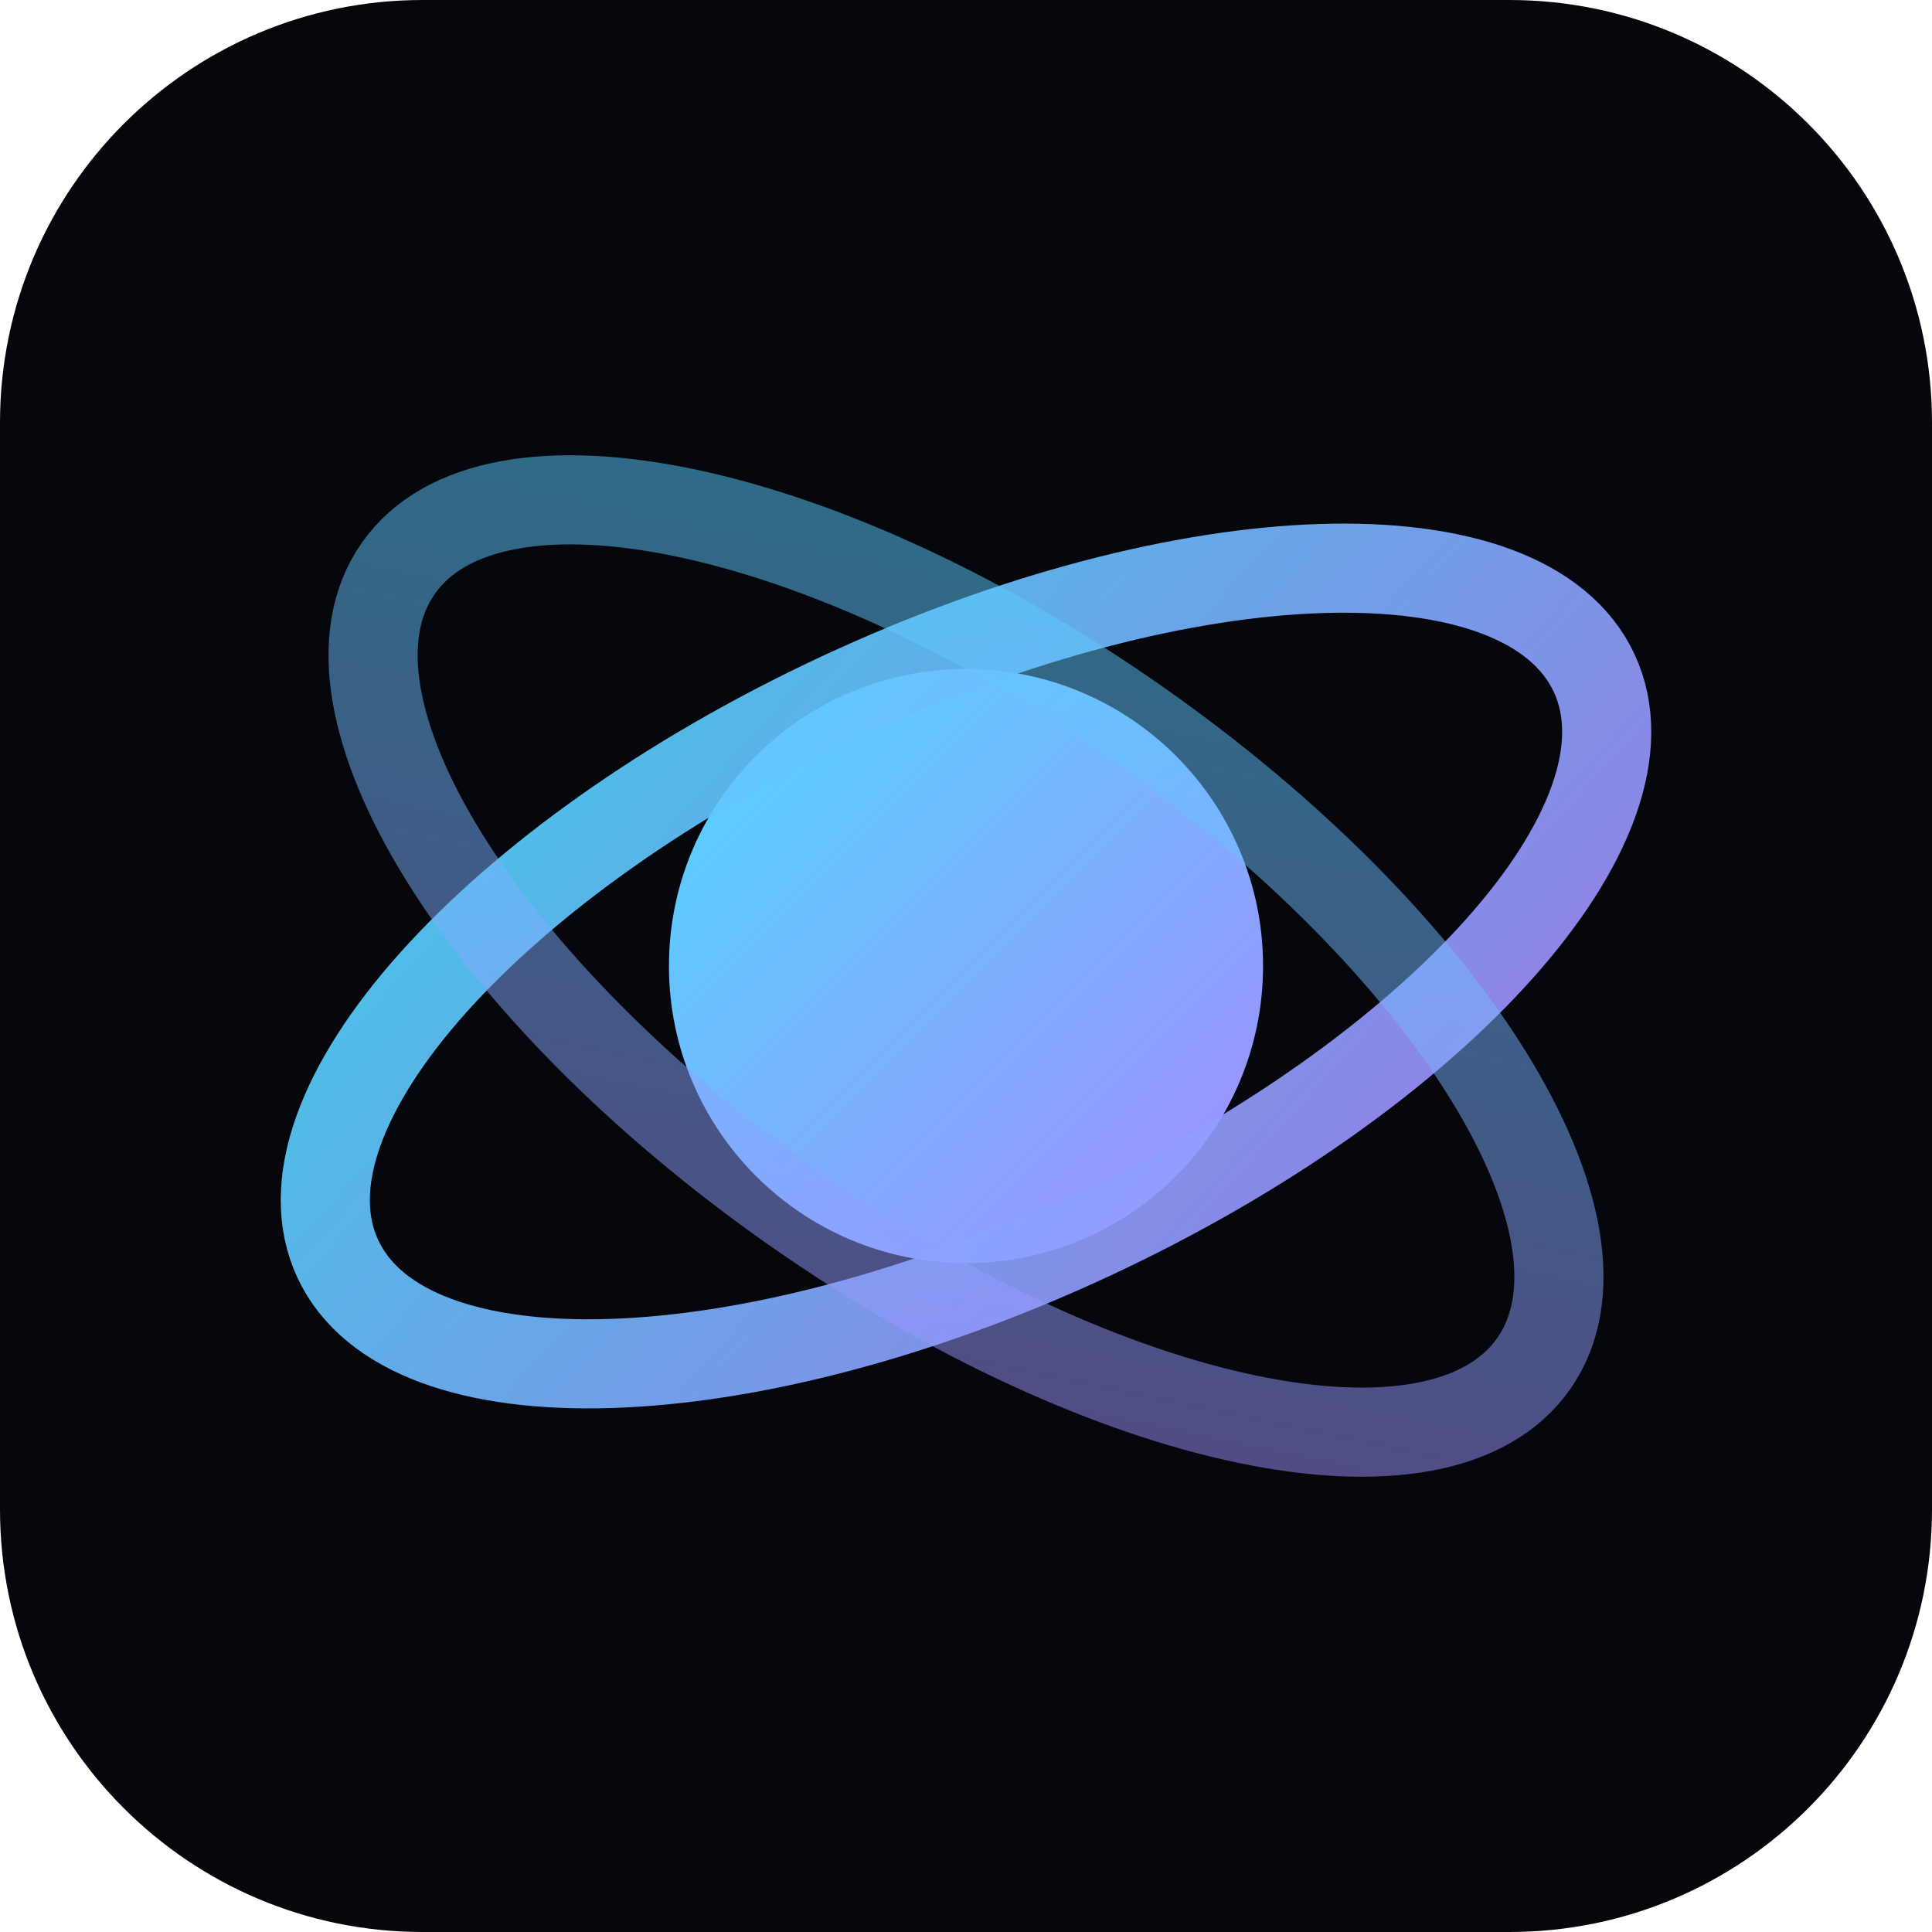
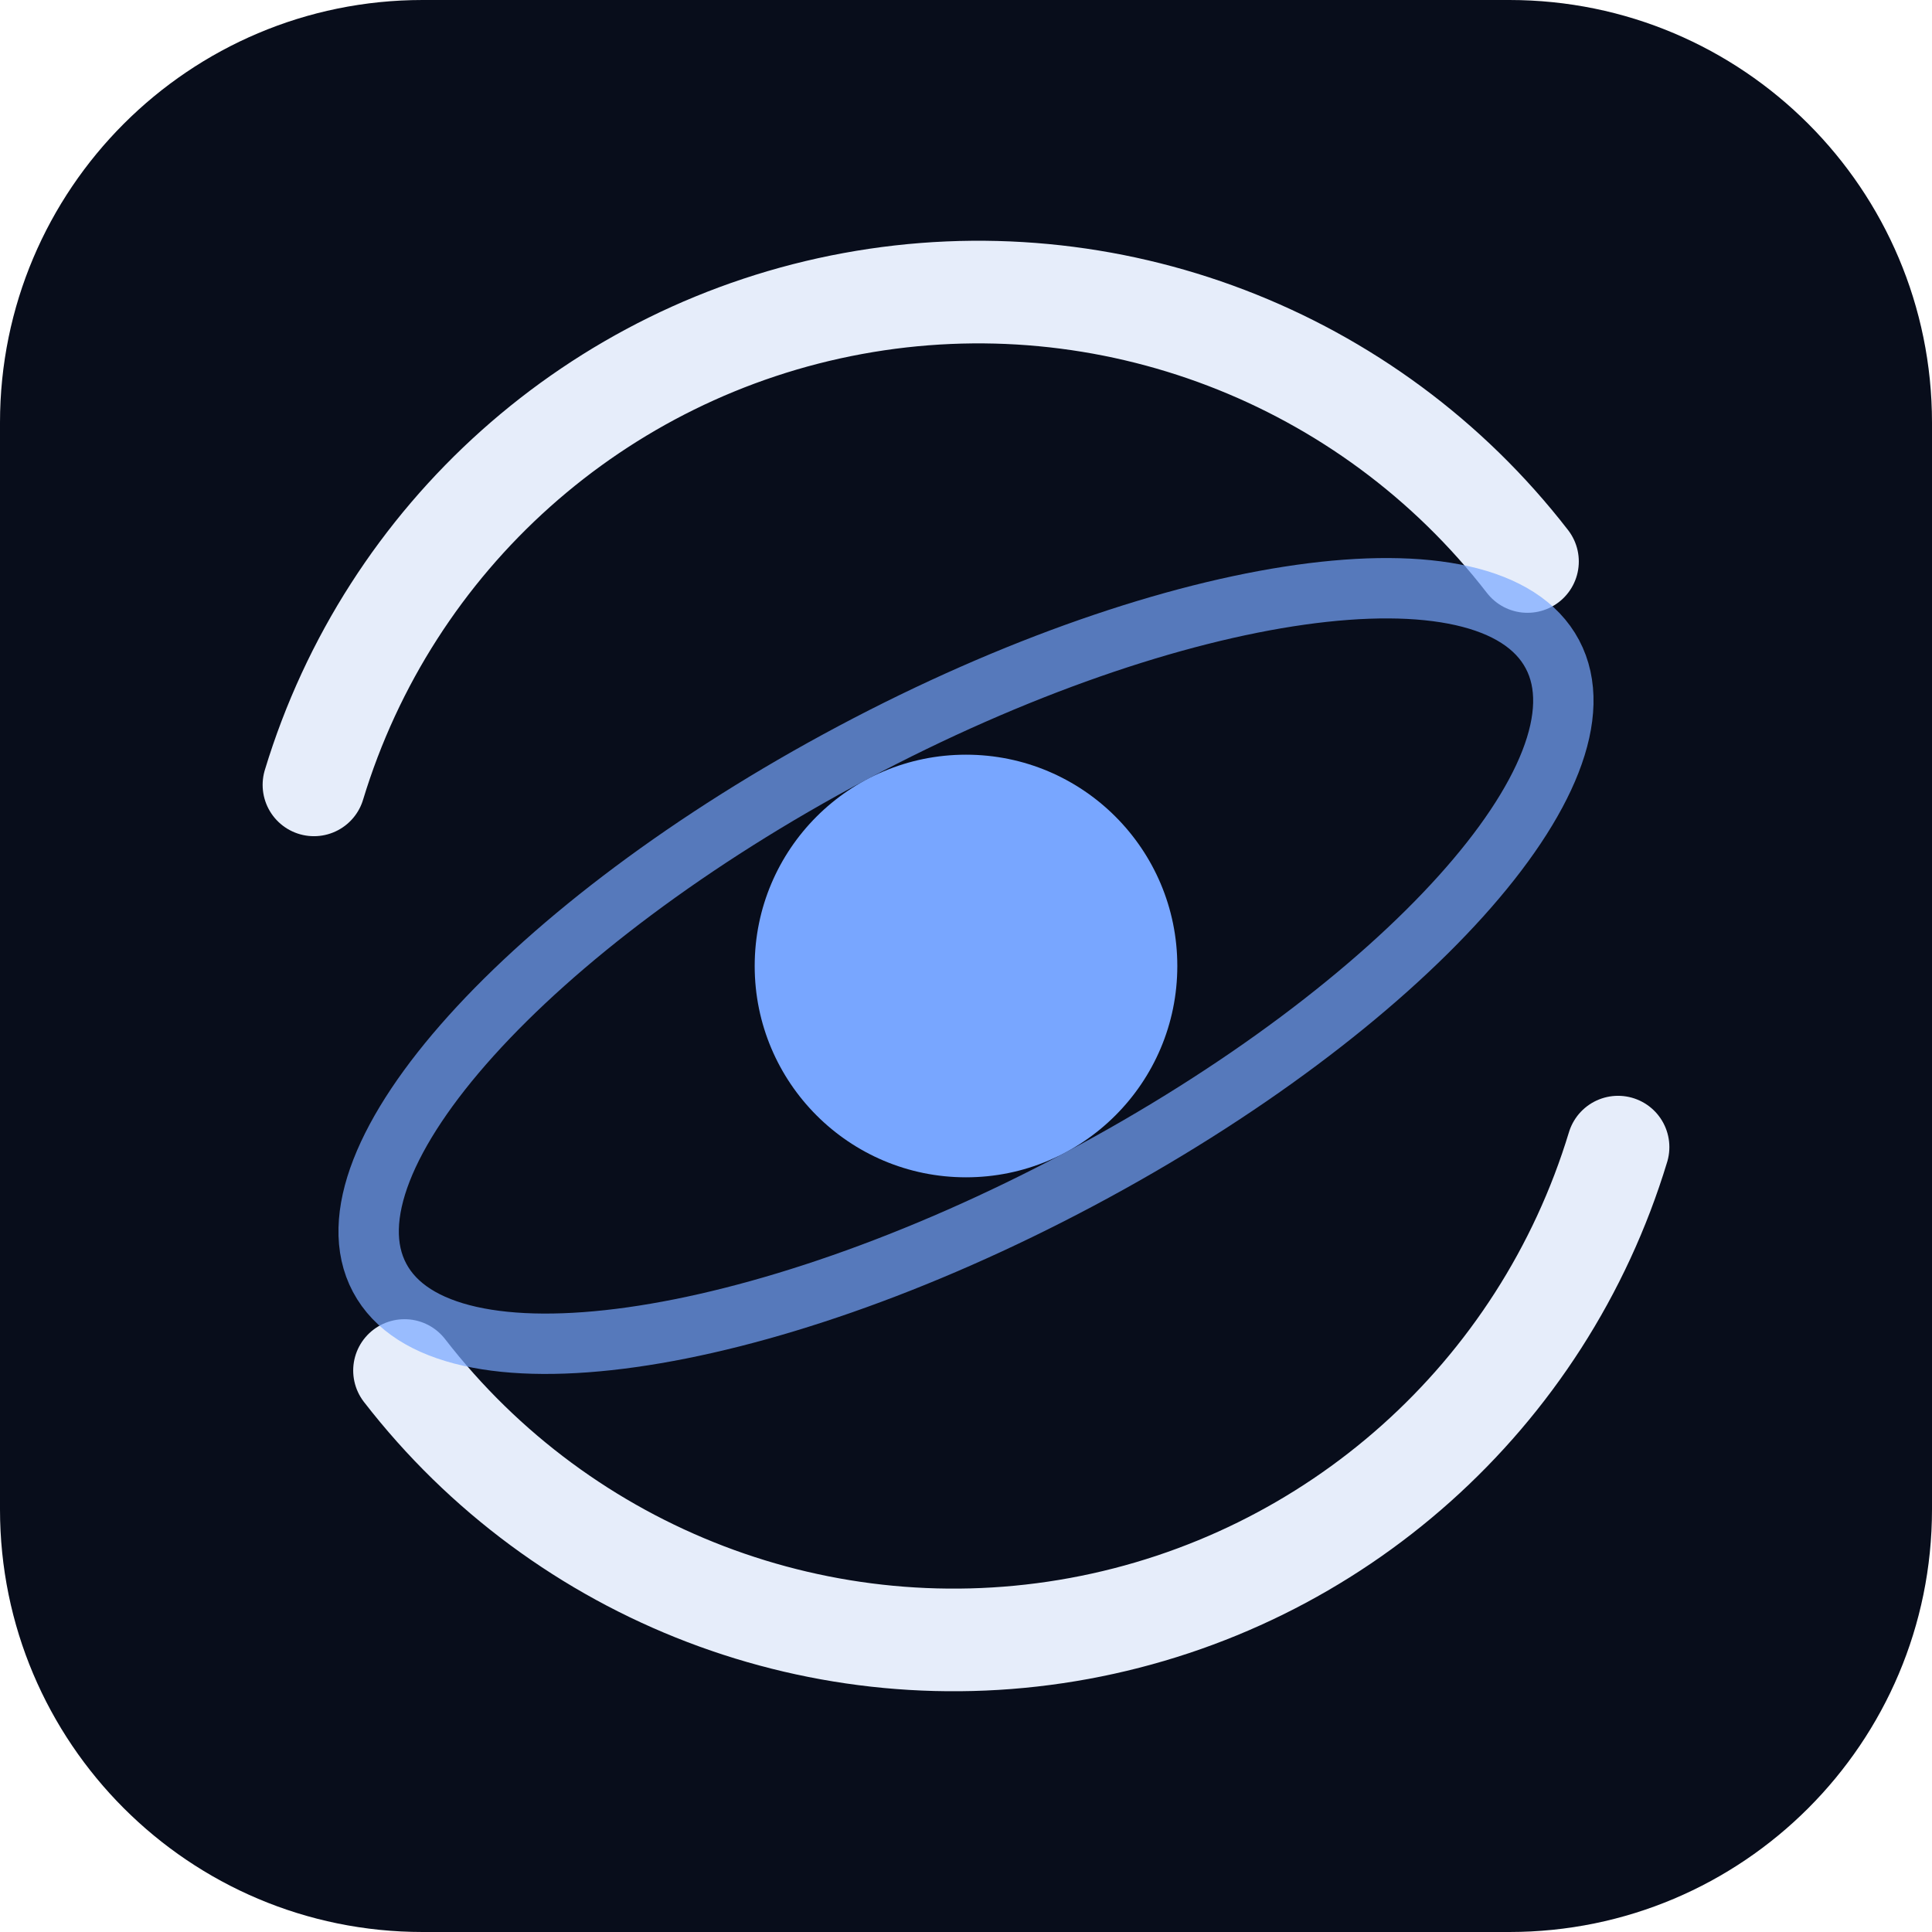
- <svg xmlns="http://www.w3.org/2000/svg" viewBox="0 0 32 32">
-   <defs>
-     <linearGradient id="g" x1="0" y1="0" x2="1" y2="1">
-       <stop offset="0" stop-color="#4fd8ff" />
-       <stop offset="1" stop-color="#a58bff" />
-     </linearGradient>
-   </defs>
-   <rect width="32" height="32" rx="7" fill="#05070d" />
-   <g transform="translate(16 16) scale(.82) translate(-16 -16)">
-     <circle cx="16" cy="16" r="6" fill="url(#g)" />
-     <ellipse cx="16" cy="16" rx="14" ry="6" fill="none" stroke="url(#g)" stroke-width="1.8" transform="rotate(-25 16 16)" opacity=".9" />
-     <ellipse cx="16" cy="16" rx="14" ry="6" fill="none" stroke="url(#g)" stroke-width="1.8" transform="rotate(35 16 16)" opacity=".5" />
+ <svg xmlns="http://www.w3.org/2000/svg" viewBox="0 0 64 64">
+   <rect width="64" height="64" rx="14" fill="#080d1b" />
+   <g fill="none" stroke="#e6edfa" stroke-width="3.4" stroke-linecap="round">
+     <path d="M50.6 18.6A23 23 0 0 0 10.4 26M13.4 45.4a23 23 0 0 0 40.2-7.4" />
+     <ellipse cx="32" cy="32" rx="22" ry="8" transform="rotate(-28 32 32)" stroke="#78a6ff" stroke-width="2" opacity=".7" />
  </g>
+   <circle cx="32" cy="32" r="7" fill="#78a6ff" />
</svg>
